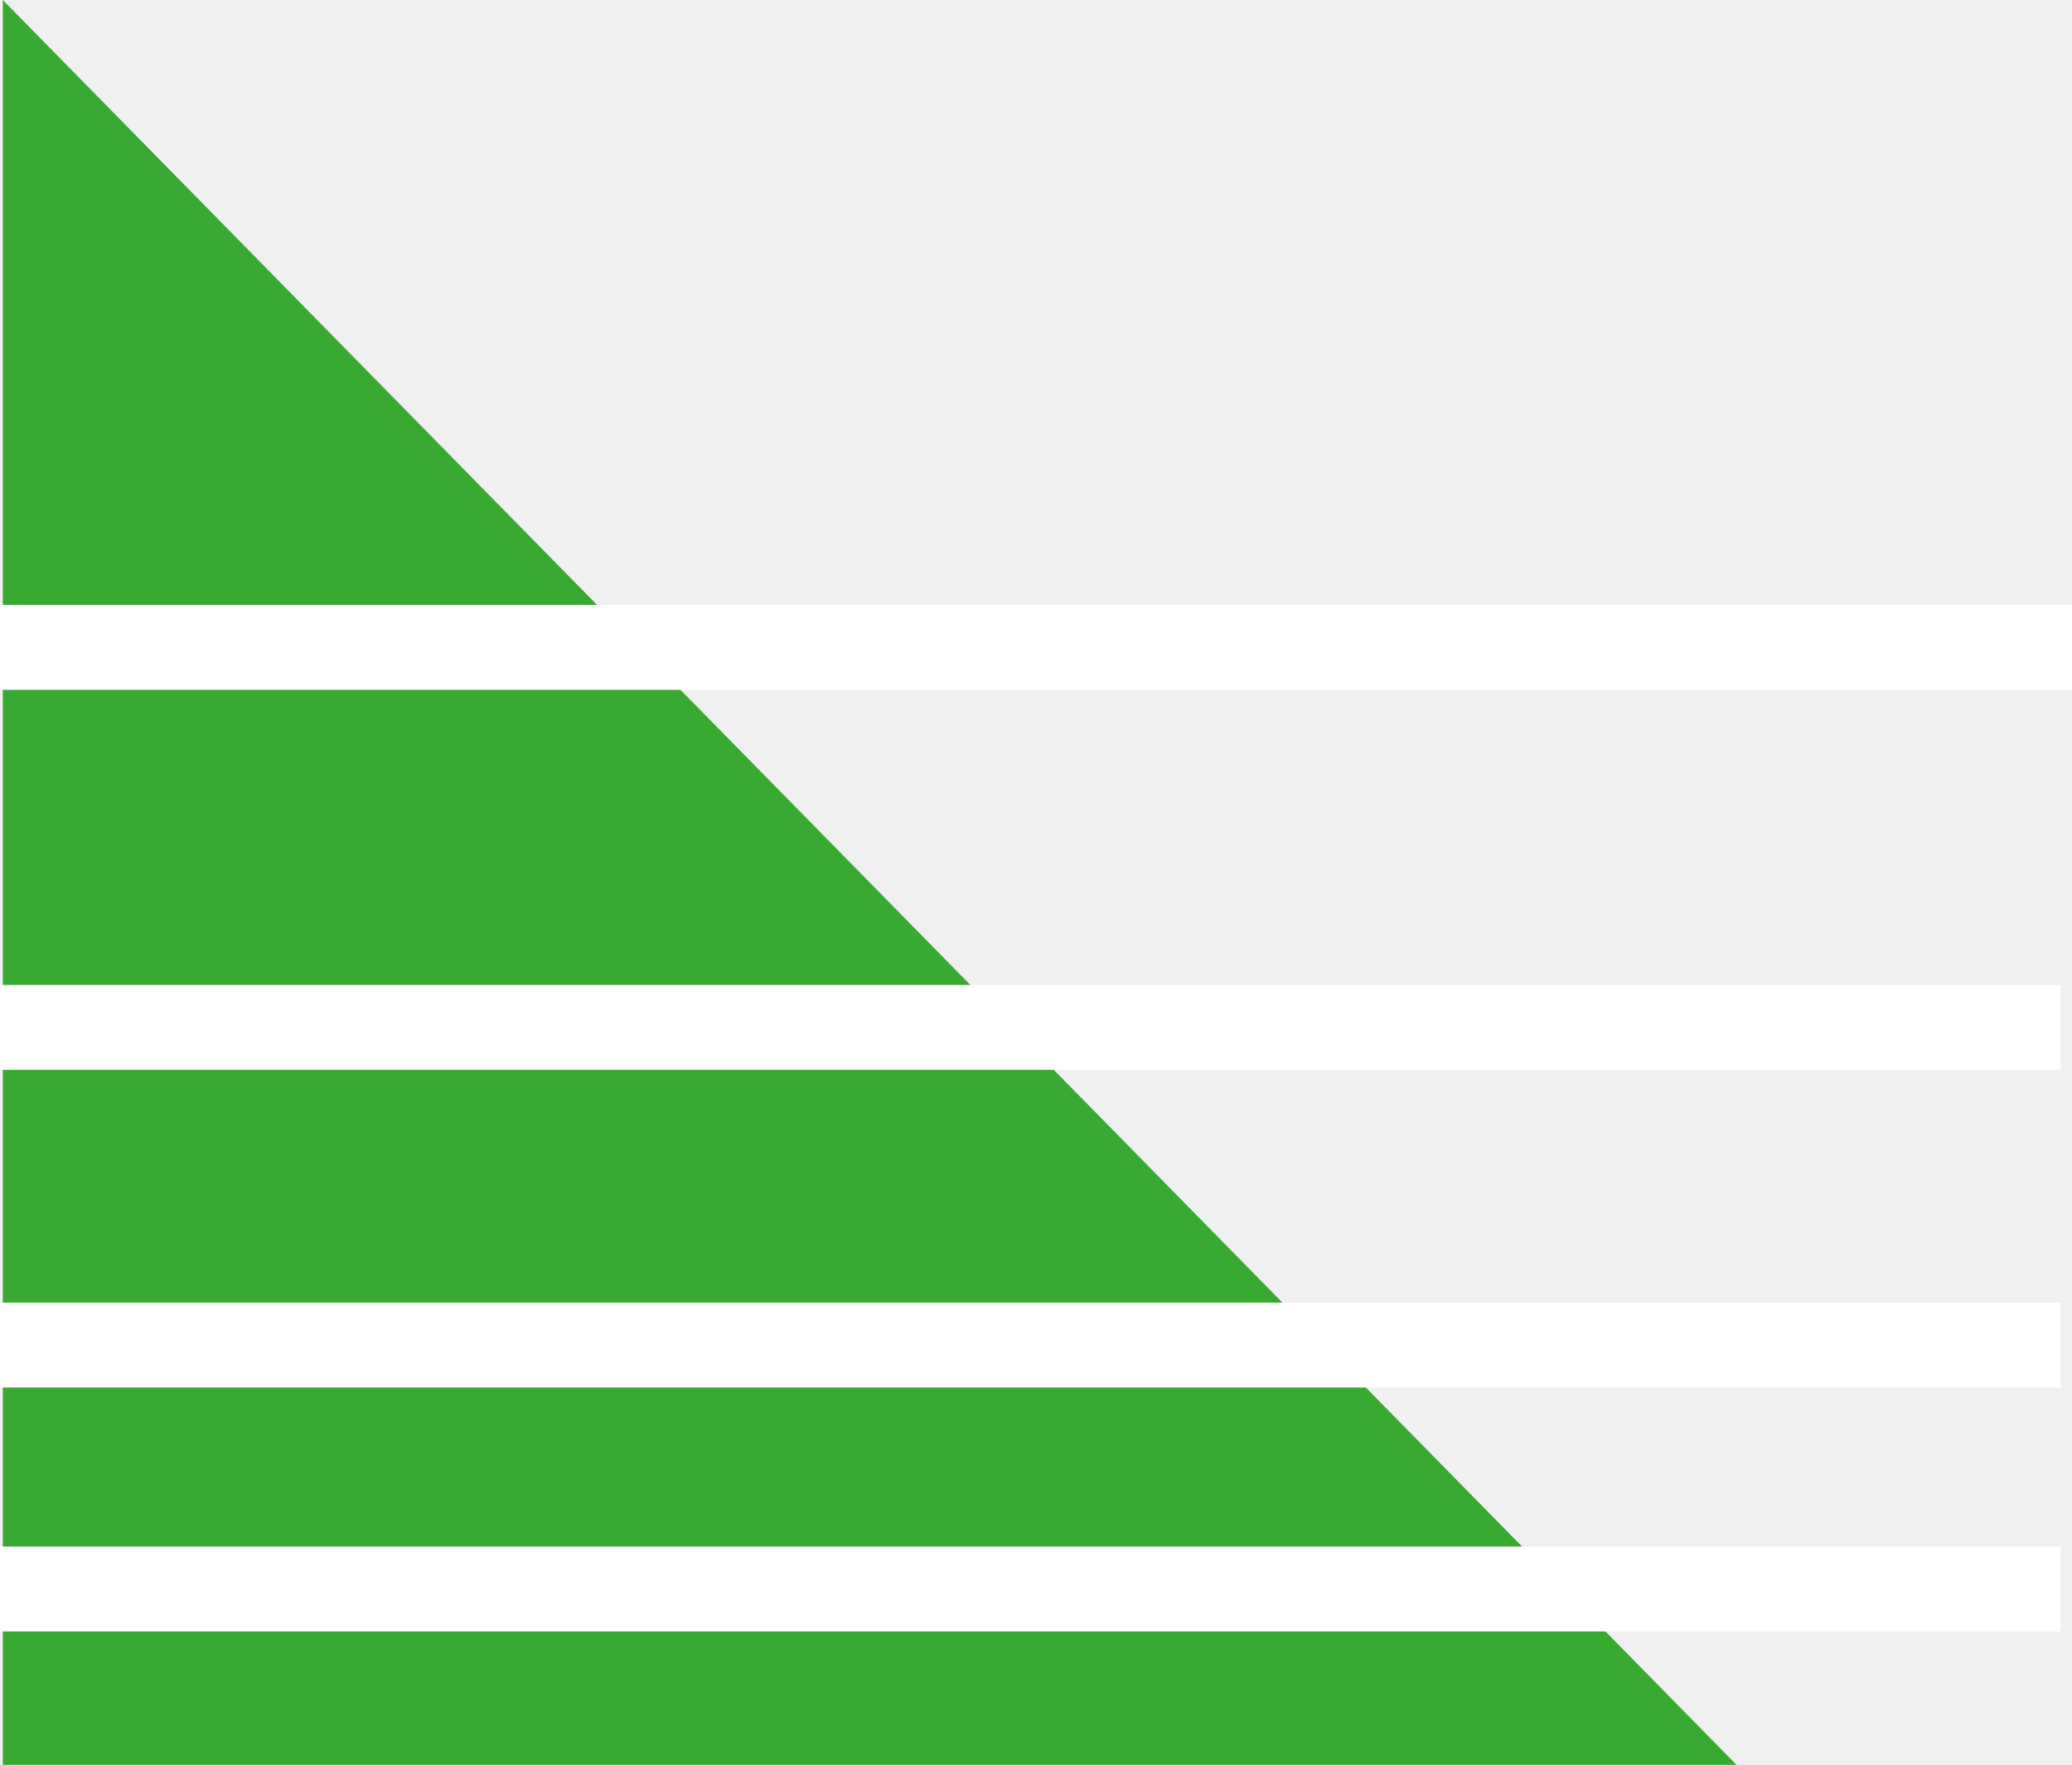
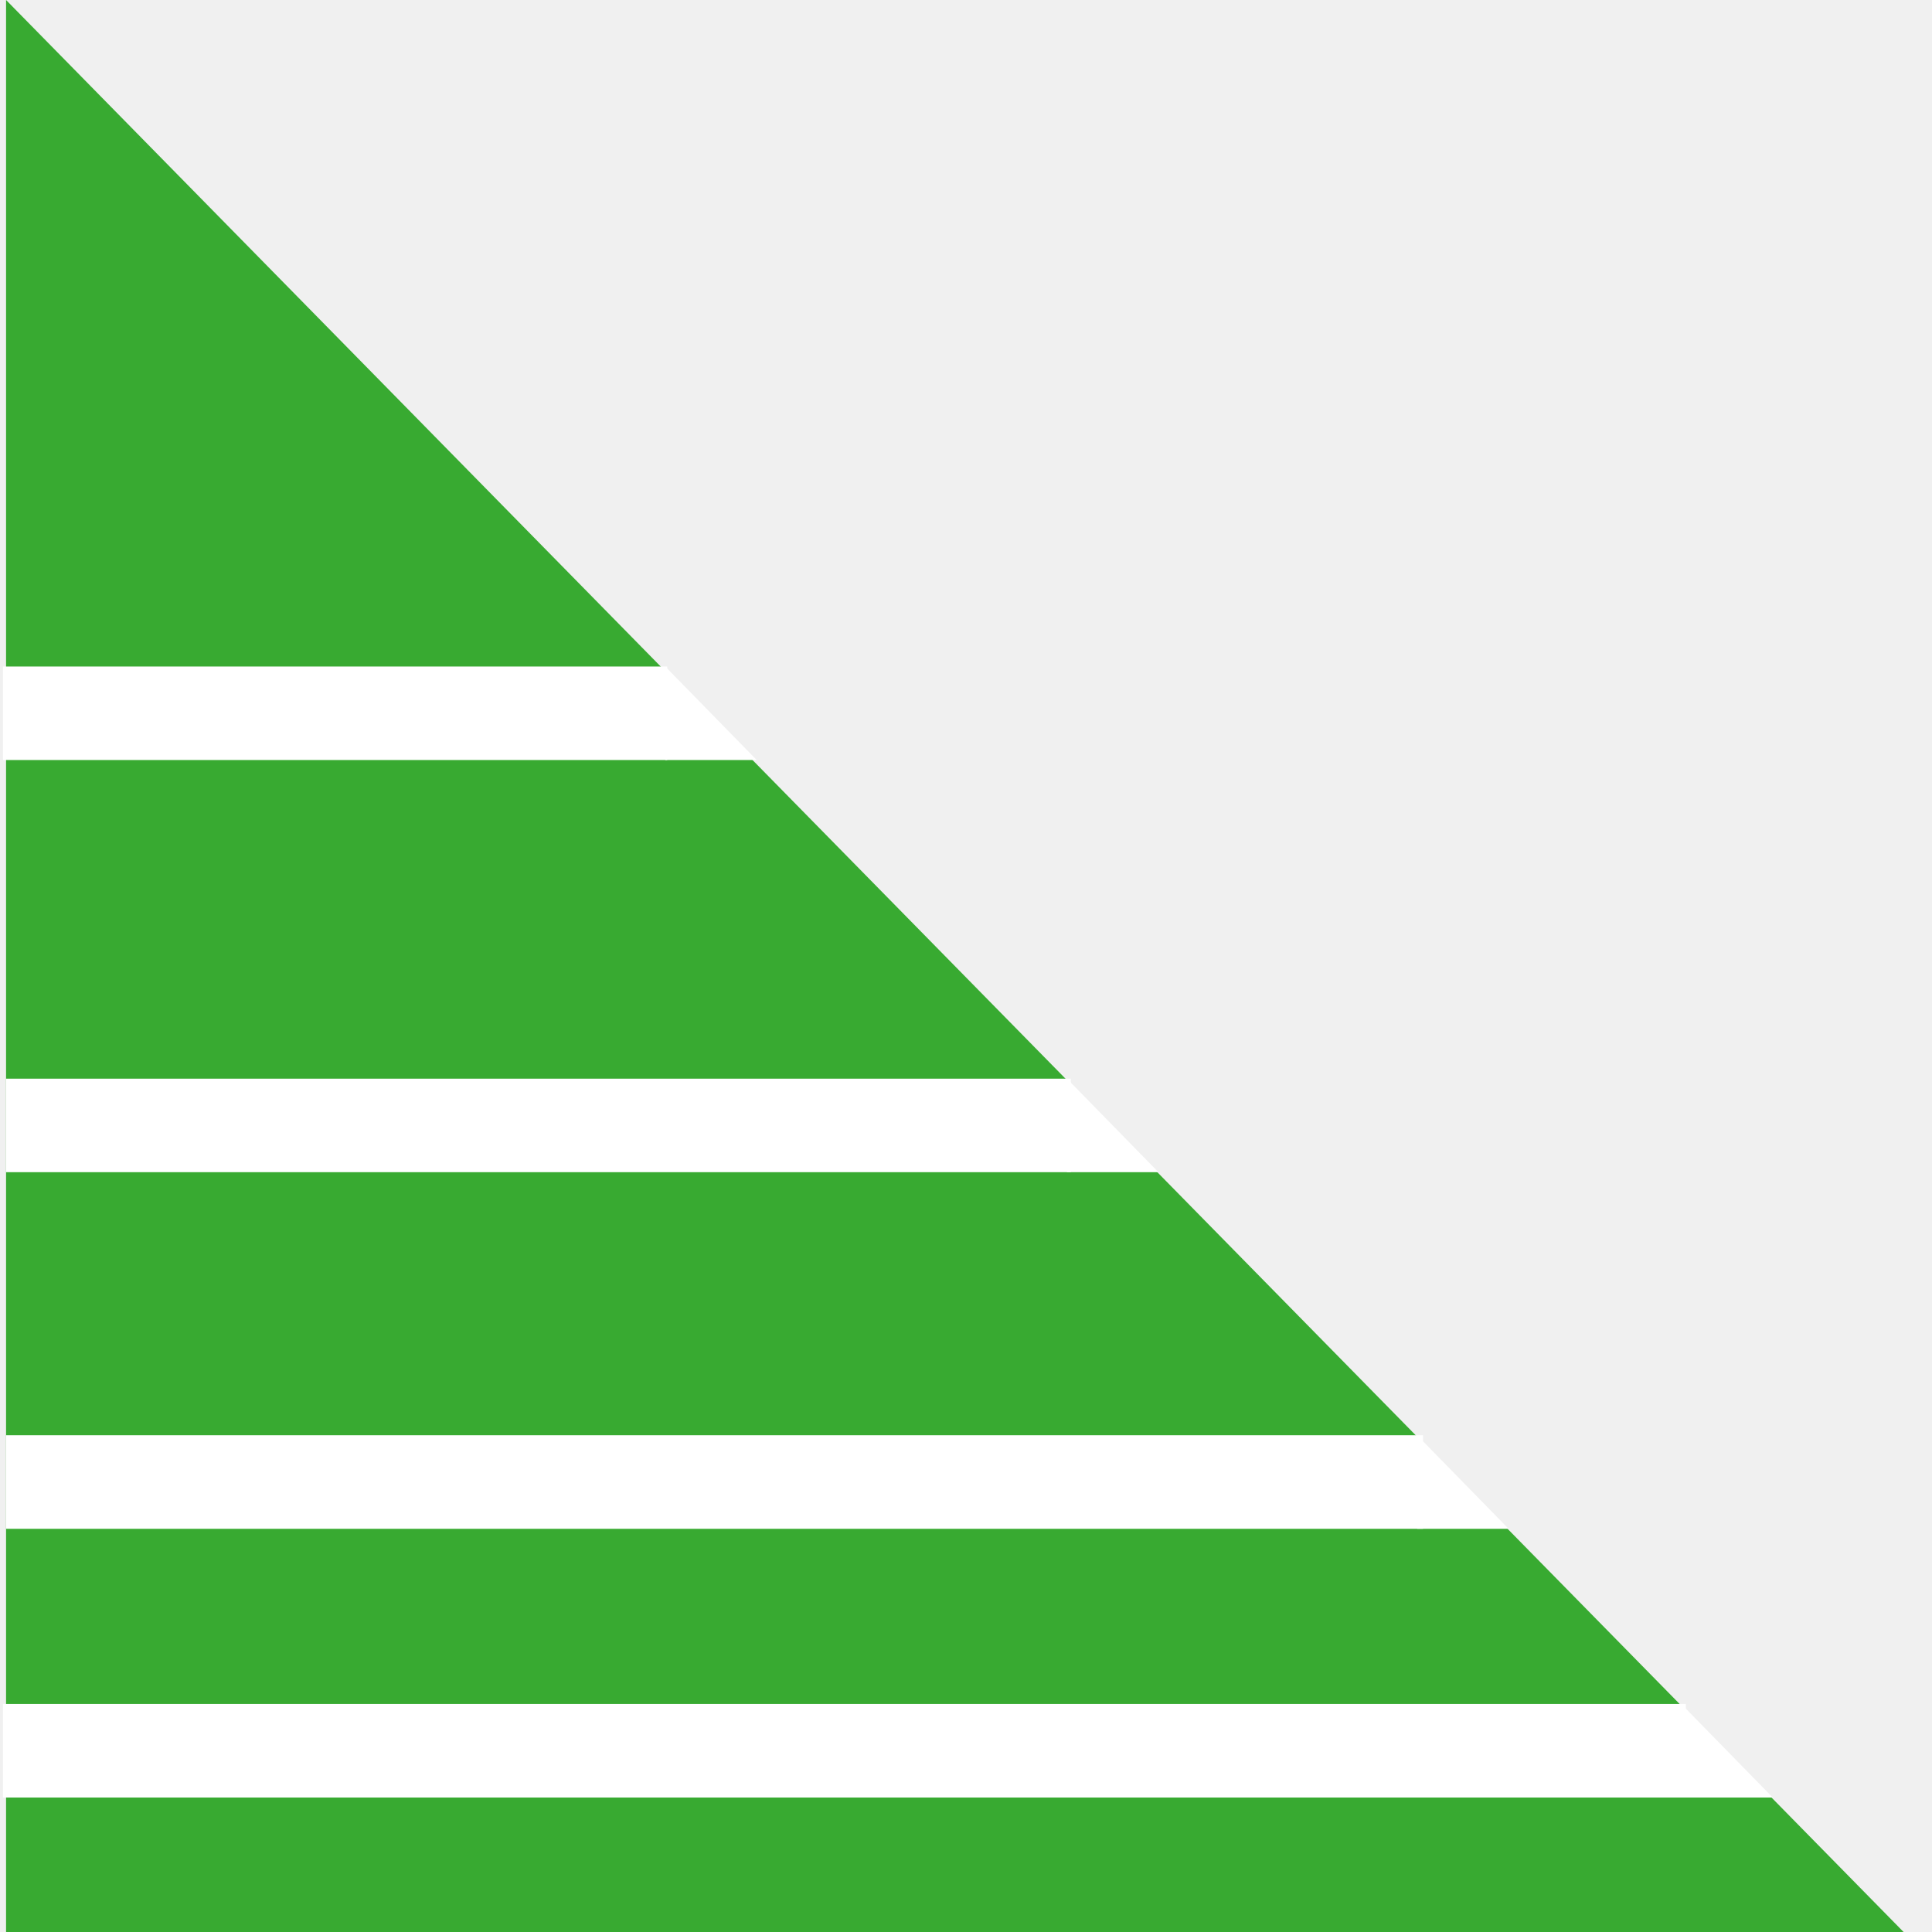
- <svg xmlns="http://www.w3.org/2000/svg" width="366" height="311.8" viewBox="0 0 366 311.8">
+ <svg xmlns="http://www.w3.org/2000/svg" xmlns:xlink="http://www.w3.org/1999/xlink" version="1.1" preserveAspectRatio="xMidYMid meet" viewBox="0 0 309 309" width="309" height="309">
  <defs>
-     <style>
-       .cls-1 {
-         fill: #38aa31;
-       }
- 
-       .cls-2 {
-         fill: #fff;
-       }
-     </style>
+     <path d="M0.97 0L0.97 311L306.42 311L0.97 0Z" id="a3Mtt24CwZ" />
+     <path d="M269.64 272.53C269.64 272.53 269.64 272.53 269.64 272.53C269.64 281.51 269.64 286.5 269.64 287.49C269.64 287.49 269.64 287.49 269.64 287.49C108.14 287.49 18.41 287.49 0.47 287.49C0.47 287.49 0.47 287.49 0.47 287.49C0.47 278.52 0.47 273.53 0.47 272.53C0.47 272.53 0.47 272.53 0.47 272.53C161.97 272.53 251.69 272.53 269.64 272.53Z" id="e1kvZvbp5k" />
+     <path d="M227.6 229.55C227.6 229.55 227.6 229.55 227.6 229.55C227.6 238.53 227.6 243.51 227.6 244.51C227.6 244.51 227.6 244.51 227.6 244.51C91.62 244.51 16.07 244.51 0.97 244.51C0.97 244.51 0.97 244.51 0.97 244.51C0.97 235.53 0.97 230.55 0.97 229.55C0.97 229.55 0.97 229.55 0.97 229.55C136.95 229.55 212.49 229.55 227.6 229.55Z" id="b1ajcsmygj" />
+     <path d="M106.72 106.6C106.72 106.6 106.72 106.6 106.72 106.6C106.72 115.57 106.72 120.56 106.72 121.56C106.72 121.56 106.72 121.56 106.72 121.56C42.97 121.56 7.55 121.56 0.47 121.56C0.47 121.56 0.47 121.56 0.47 121.56C0.47 112.58 0.47 107.59 0.47 106.6C0.47 106.6 0.47 106.6 0.47 106.6C64.22 106.6 99.64 106.6 106.72 106.6Z" id="arym7MqCi" />
+     <path d="M171.27 172.52C171.27 172.52 171.27 172.52 171.27 172.52C171.27 181.5 171.27 186.48 171.27 187.48C171.27 187.48 171.27 187.48 171.27 187.48C69.09 187.48 12.32 187.48 0.97 187.48C0.97 187.48 0.97 187.48 0.97 187.48C0.97 178.5 0.97 173.52 0.97 172.52C0.97 172.52 0.97 172.52 0.97 172.52C103.15 172.52 159.91 172.52 171.27 172.52Z" id="a5FVsbrkzQ" />
+     <path d="M106.4 106.6L121.03 121.56L106.4 121.56L106.4 106.6Z" id="bjmfy30FJ" />
+     <path d="M170.65 172.52L185.28 187.48L170.65 187.48L170.65 172.52Z" id="cyb3WHY3B" />
+     <path d="M226.65 229.55L241.28 244.51L226.65 244.51L226.65 229.55Z" id="b3DbypqnaX" />
+     <path d="M268.9 272.53L283.53 287.49L268.9 287.49L268.9 272.53Z" id="b7YteiUMEi" />
  </defs>
-   <g id="Triangle" transform="translate(-162.503)">
-     <path id="Path_2" data-name="Path 2" class="cls-1" d="M163,0V311.8H469.238Z" />
-     <rect id="Rectangle_3" data-name="Rectangle 3" class="cls-2" width="364" height="15" transform="translate(162.503 273.233)" />
-     <rect id="Rectangle_4" data-name="Rectangle 4" class="cls-2" width="364" height="15" transform="translate(162.503 230.139)" />
-     <rect id="Rectangle_6" data-name="Rectangle 6" class="cls-2" width="366" height="15" transform="translate(162.503 106.871)" />
-     <rect id="Rectangle_5" data-name="Rectangle 5" class="cls-2" width="364" height="15" transform="translate(162.503 174.017)" />
+   <g>
+     <g>
+       <g>
+         <use xlink:href="#a3Mtt24CwZ" opacity="1" fill="#38aa31" fill-opacity="1" />
+         <g>
+           <use xlink:href="#a3Mtt24CwZ" opacity="1" fill-opacity="0" stroke="#000000" stroke-width="1" stroke-opacity="0" />
+         </g>
+       </g>
+       <g>
+         <use xlink:href="#e1kvZvbp5k" opacity="1" fill="#ffffff" fill-opacity="1" />
+         <g>
+           <use xlink:href="#e1kvZvbp5k" opacity="1" fill-opacity="0" stroke="#000000" stroke-width="1" stroke-opacity="0" />
+         </g>
+       </g>
+       <g>
+         <use xlink:href="#b1ajcsmygj" opacity="1" fill="#ffffff" fill-opacity="1" />
+         <g>
+           <use xlink:href="#b1ajcsmygj" opacity="1" fill-opacity="0" stroke="#000000" stroke-width="1" stroke-opacity="0" />
+         </g>
+       </g>
+       <g>
+         <use xlink:href="#arym7MqCi" opacity="1" fill="#ffffff" fill-opacity="1" />
+         <g>
+           <use xlink:href="#arym7MqCi" opacity="1" fill-opacity="0" stroke="#000000" stroke-width="1" stroke-opacity="0" />
+         </g>
+       </g>
+       <g>
+         <use xlink:href="#a5FVsbrkzQ" opacity="1" fill="#ffffff" fill-opacity="1" />
+         <g>
+           <use xlink:href="#a5FVsbrkzQ" opacity="1" fill-opacity="0" stroke="#000000" stroke-width="1" stroke-opacity="0" />
+         </g>
+       </g>
+       <g>
+         <use xlink:href="#bjmfy30FJ" opacity="1" fill="#ffffff" fill-opacity="1" />
+       </g>
+       <g>
+         <use xlink:href="#cyb3WHY3B" opacity="1" fill="#ffffff" fill-opacity="1" />
+       </g>
+       <g>
+         <use xlink:href="#b3DbypqnaX" opacity="1" fill="#ffffff" fill-opacity="1" />
+       </g>
+       <g>
+         <use xlink:href="#b7YteiUMEi" opacity="1" fill="#ffffff" fill-opacity="1" />
+       </g>
+     </g>
  </g>
</svg>
